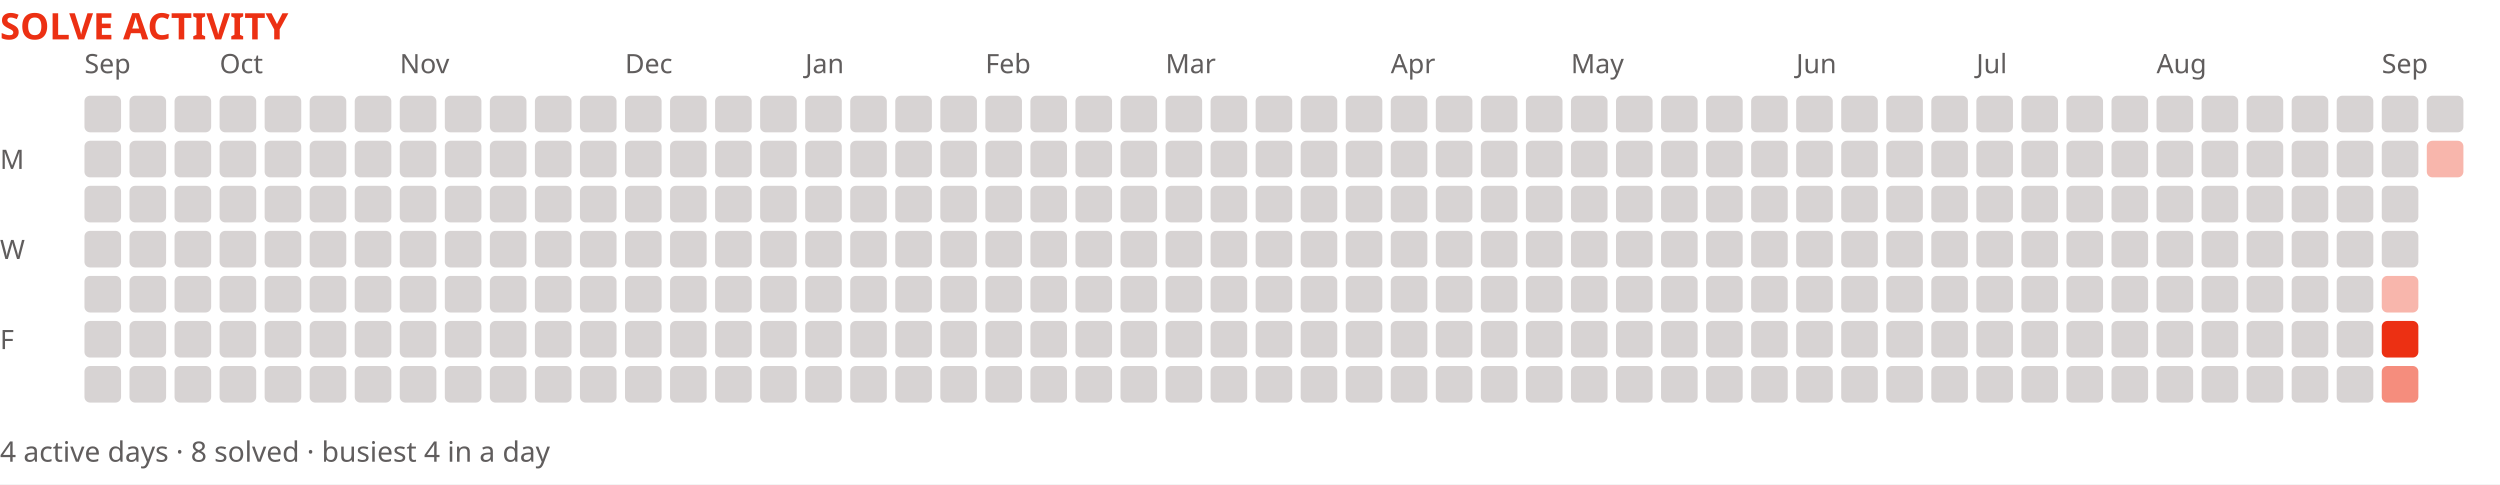
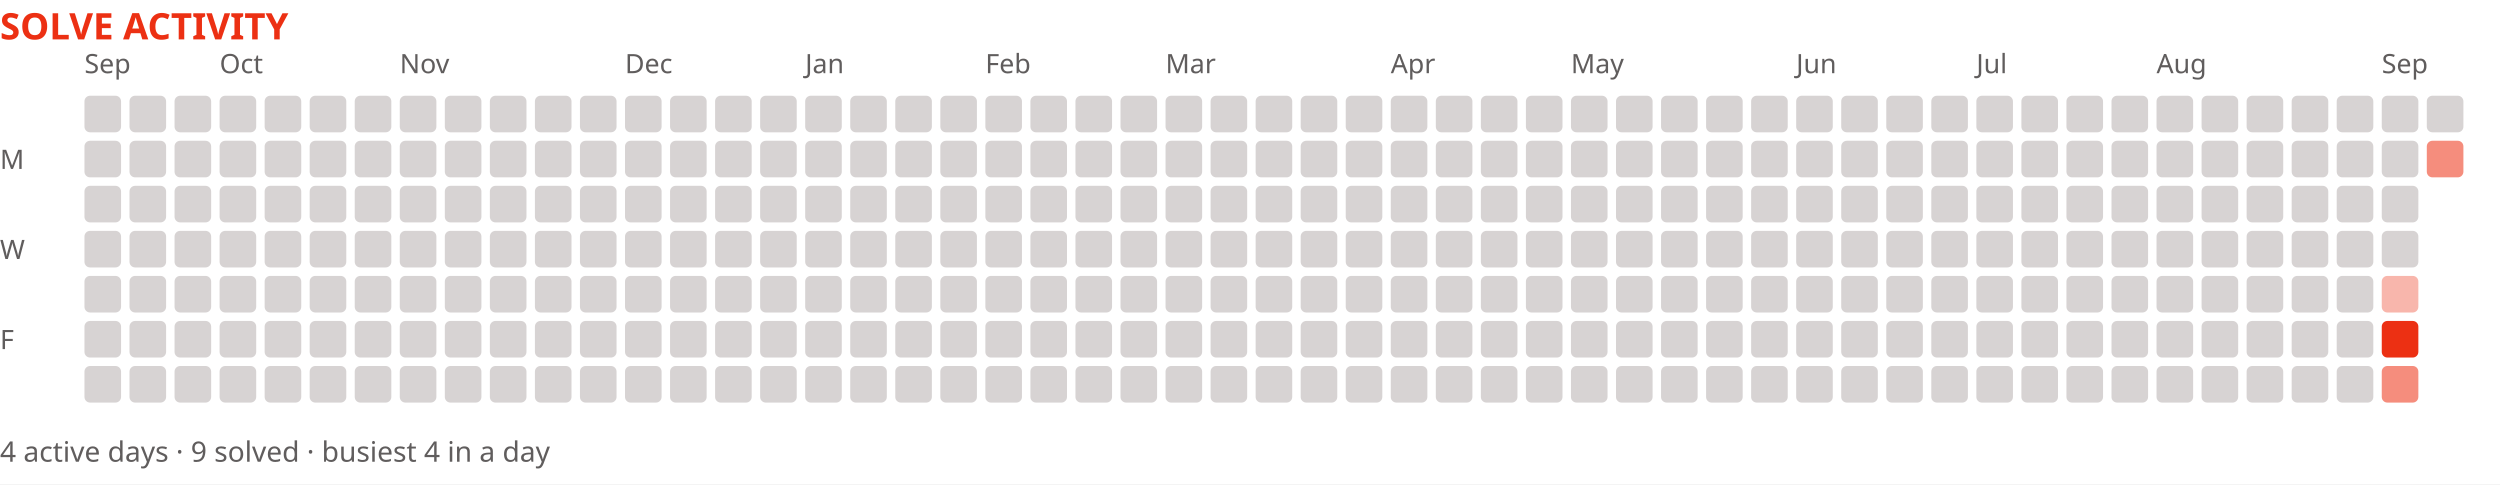
<svg xmlns="http://www.w3.org/2000/svg" width="888" height="172" viewBox="0 0 888 172" role="img" aria-label="Solve activity over the last year">
  <rect width="888" height="172" fill="#ffffff" />
  <text x="0" y="14" font-family="system-ui,sans-serif" font-size="13" font-weight="700" fill="#ec3013">SOLVE ACTIVITY</text>
  <text x="30" y="26" font-family="system-ui,sans-serif" font-size="9.5" fill="#605d5d">Sep</text>
  <text x="78" y="26" font-family="system-ui,sans-serif" font-size="9.5" fill="#605d5d">Oct</text>
  <text x="142" y="26" font-family="system-ui,sans-serif" font-size="9.5" fill="#605d5d">Nov</text>
  <text x="222" y="26" font-family="system-ui,sans-serif" font-size="9.5" fill="#605d5d">Dec</text>
  <text x="286" y="26" font-family="system-ui,sans-serif" font-size="9.5" fill="#605d5d">Jan</text>
  <text x="350" y="26" font-family="system-ui,sans-serif" font-size="9.5" fill="#605d5d">Feb</text>
  <text x="414" y="26" font-family="system-ui,sans-serif" font-size="9.5" fill="#605d5d">Mar</text>
  <text x="494" y="26" font-family="system-ui,sans-serif" font-size="9.5" fill="#605d5d">Apr</text>
  <text x="558" y="26" font-family="system-ui,sans-serif" font-size="9.5" fill="#605d5d">May</text>
  <text x="638" y="26" font-family="system-ui,sans-serif" font-size="9.5" fill="#605d5d">Jun</text>
  <text x="702" y="26" font-family="system-ui,sans-serif" font-size="9.5" fill="#605d5d">Jul</text>
  <text x="766" y="26" font-family="system-ui,sans-serif" font-size="9.5" fill="#605d5d">Aug</text>
  <text x="846" y="26" font-family="system-ui,sans-serif" font-size="9.5" fill="#605d5d">Sep</text>
  <text x="0" y="60" font-family="system-ui,sans-serif" font-size="9.5" fill="#605d5d">M</text>
  <text x="0" y="92" font-family="system-ui,sans-serif" font-size="9.5" fill="#605d5d">W</text>
  <text x="0" y="124" font-family="system-ui,sans-serif" font-size="9.5" fill="#605d5d">F</text>
  <rect x="30" y="34" width="13" height="13" fill="#d7d3d3" rx="2" />
  <rect x="30" y="50" width="13" height="13" fill="#d7d3d3" rx="2" />
  <rect x="30" y="66" width="13" height="13" fill="#d7d3d3" rx="2" />
  <rect x="30" y="82" width="13" height="13" fill="#d7d3d3" rx="2" />
  <rect x="30" y="98" width="13" height="13" fill="#d7d3d3" rx="2" />
  <rect x="30" y="114" width="13" height="13" fill="#d7d3d3" rx="2" />
  <rect x="30" y="130" width="13" height="13" fill="#d7d3d3" rx="2" />
  <rect x="46" y="34" width="13" height="13" fill="#d7d3d3" rx="2" />
  <rect x="46" y="50" width="13" height="13" fill="#d7d3d3" rx="2" />
  <rect x="46" y="66" width="13" height="13" fill="#d7d3d3" rx="2" />
  <rect x="46" y="82" width="13" height="13" fill="#d7d3d3" rx="2" />
  <rect x="46" y="98" width="13" height="13" fill="#d7d3d3" rx="2" />
  <rect x="46" y="114" width="13" height="13" fill="#d7d3d3" rx="2" />
  <rect x="46" y="130" width="13" height="13" fill="#d7d3d3" rx="2" />
  <rect x="62" y="34" width="13" height="13" fill="#d7d3d3" rx="2" />
  <rect x="62" y="50" width="13" height="13" fill="#d7d3d3" rx="2" />
  <rect x="62" y="66" width="13" height="13" fill="#d7d3d3" rx="2" />
  <rect x="62" y="82" width="13" height="13" fill="#d7d3d3" rx="2" />
  <rect x="62" y="98" width="13" height="13" fill="#d7d3d3" rx="2" />
  <rect x="62" y="114" width="13" height="13" fill="#d7d3d3" rx="2" />
  <rect x="62" y="130" width="13" height="13" fill="#d7d3d3" rx="2" />
  <rect x="78" y="34" width="13" height="13" fill="#d7d3d3" rx="2" />
  <rect x="78" y="50" width="13" height="13" fill="#d7d3d3" rx="2" />
  <rect x="78" y="66" width="13" height="13" fill="#d7d3d3" rx="2" />
  <rect x="78" y="82" width="13" height="13" fill="#d7d3d3" rx="2" />
  <rect x="78" y="98" width="13" height="13" fill="#d7d3d3" rx="2" />
  <rect x="78" y="114" width="13" height="13" fill="#d7d3d3" rx="2" />
  <rect x="78" y="130" width="13" height="13" fill="#d7d3d3" rx="2" />
  <rect x="94" y="34" width="13" height="13" fill="#d7d3d3" rx="2" />
  <rect x="94" y="50" width="13" height="13" fill="#d7d3d3" rx="2" />
  <rect x="94" y="66" width="13" height="13" fill="#d7d3d3" rx="2" />
  <rect x="94" y="82" width="13" height="13" fill="#d7d3d3" rx="2" />
  <rect x="94" y="98" width="13" height="13" fill="#d7d3d3" rx="2" />
  <rect x="94" y="114" width="13" height="13" fill="#d7d3d3" rx="2" />
  <rect x="94" y="130" width="13" height="13" fill="#d7d3d3" rx="2" />
  <rect x="110" y="34" width="13" height="13" fill="#d7d3d3" rx="2" />
  <rect x="110" y="50" width="13" height="13" fill="#d7d3d3" rx="2" />
  <rect x="110" y="66" width="13" height="13" fill="#d7d3d3" rx="2" />
  <rect x="110" y="82" width="13" height="13" fill="#d7d3d3" rx="2" />
  <rect x="110" y="98" width="13" height="13" fill="#d7d3d3" rx="2" />
  <rect x="110" y="114" width="13" height="13" fill="#d7d3d3" rx="2" />
  <rect x="110" y="130" width="13" height="13" fill="#d7d3d3" rx="2" />
  <rect x="126" y="34" width="13" height="13" fill="#d7d3d3" rx="2" />
  <rect x="126" y="50" width="13" height="13" fill="#d7d3d3" rx="2" />
  <rect x="126" y="66" width="13" height="13" fill="#d7d3d3" rx="2" />
  <rect x="126" y="82" width="13" height="13" fill="#d7d3d3" rx="2" />
  <rect x="126" y="98" width="13" height="13" fill="#d7d3d3" rx="2" />
  <rect x="126" y="114" width="13" height="13" fill="#d7d3d3" rx="2" />
  <rect x="126" y="130" width="13" height="13" fill="#d7d3d3" rx="2" />
  <rect x="142" y="34" width="13" height="13" fill="#d7d3d3" rx="2" />
  <rect x="142" y="50" width="13" height="13" fill="#d7d3d3" rx="2" />
  <rect x="142" y="66" width="13" height="13" fill="#d7d3d3" rx="2" />
  <rect x="142" y="82" width="13" height="13" fill="#d7d3d3" rx="2" />
  <rect x="142" y="98" width="13" height="13" fill="#d7d3d3" rx="2" />
  <rect x="142" y="114" width="13" height="13" fill="#d7d3d3" rx="2" />
  <rect x="142" y="130" width="13" height="13" fill="#d7d3d3" rx="2" />
  <rect x="158" y="34" width="13" height="13" fill="#d7d3d3" rx="2" />
  <rect x="158" y="50" width="13" height="13" fill="#d7d3d3" rx="2" />
  <rect x="158" y="66" width="13" height="13" fill="#d7d3d3" rx="2" />
  <rect x="158" y="82" width="13" height="13" fill="#d7d3d3" rx="2" />
  <rect x="158" y="98" width="13" height="13" fill="#d7d3d3" rx="2" />
  <rect x="158" y="114" width="13" height="13" fill="#d7d3d3" rx="2" />
  <rect x="158" y="130" width="13" height="13" fill="#d7d3d3" rx="2" />
  <rect x="174" y="34" width="13" height="13" fill="#d7d3d3" rx="2" />
  <rect x="174" y="50" width="13" height="13" fill="#d7d3d3" rx="2" />
  <rect x="174" y="66" width="13" height="13" fill="#d7d3d3" rx="2" />
  <rect x="174" y="82" width="13" height="13" fill="#d7d3d3" rx="2" />
  <rect x="174" y="98" width="13" height="13" fill="#d7d3d3" rx="2" />
  <rect x="174" y="114" width="13" height="13" fill="#d7d3d3" rx="2" />
  <rect x="174" y="130" width="13" height="13" fill="#d7d3d3" rx="2" />
  <rect x="190" y="34" width="13" height="13" fill="#d7d3d3" rx="2" />
  <rect x="190" y="50" width="13" height="13" fill="#d7d3d3" rx="2" />
  <rect x="190" y="66" width="13" height="13" fill="#d7d3d3" rx="2" />
  <rect x="190" y="82" width="13" height="13" fill="#d7d3d3" rx="2" />
  <rect x="190" y="98" width="13" height="13" fill="#d7d3d3" rx="2" />
  <rect x="190" y="114" width="13" height="13" fill="#d7d3d3" rx="2" />
  <rect x="190" y="130" width="13" height="13" fill="#d7d3d3" rx="2" />
  <rect x="206" y="34" width="13" height="13" fill="#d7d3d3" rx="2" />
  <rect x="206" y="50" width="13" height="13" fill="#d7d3d3" rx="2" />
  <rect x="206" y="66" width="13" height="13" fill="#d7d3d3" rx="2" />
  <rect x="206" y="82" width="13" height="13" fill="#d7d3d3" rx="2" />
  <rect x="206" y="98" width="13" height="13" fill="#d7d3d3" rx="2" />
  <rect x="206" y="114" width="13" height="13" fill="#d7d3d3" rx="2" />
  <rect x="206" y="130" width="13" height="13" fill="#d7d3d3" rx="2" />
  <rect x="222" y="34" width="13" height="13" fill="#d7d3d3" rx="2" />
  <rect x="222" y="50" width="13" height="13" fill="#d7d3d3" rx="2" />
  <rect x="222" y="66" width="13" height="13" fill="#d7d3d3" rx="2" />
  <rect x="222" y="82" width="13" height="13" fill="#d7d3d3" rx="2" />
  <rect x="222" y="98" width="13" height="13" fill="#d7d3d3" rx="2" />
  <rect x="222" y="114" width="13" height="13" fill="#d7d3d3" rx="2" />
  <rect x="222" y="130" width="13" height="13" fill="#d7d3d3" rx="2" />
  <rect x="238" y="34" width="13" height="13" fill="#d7d3d3" rx="2" />
  <rect x="238" y="50" width="13" height="13" fill="#d7d3d3" rx="2" />
  <rect x="238" y="66" width="13" height="13" fill="#d7d3d3" rx="2" />
  <rect x="238" y="82" width="13" height="13" fill="#d7d3d3" rx="2" />
  <rect x="238" y="98" width="13" height="13" fill="#d7d3d3" rx="2" />
  <rect x="238" y="114" width="13" height="13" fill="#d7d3d3" rx="2" />
  <rect x="238" y="130" width="13" height="13" fill="#d7d3d3" rx="2" />
  <rect x="254" y="34" width="13" height="13" fill="#d7d3d3" rx="2" />
  <rect x="254" y="50" width="13" height="13" fill="#d7d3d3" rx="2" />
  <rect x="254" y="66" width="13" height="13" fill="#d7d3d3" rx="2" />
  <rect x="254" y="82" width="13" height="13" fill="#d7d3d3" rx="2" />
  <rect x="254" y="98" width="13" height="13" fill="#d7d3d3" rx="2" />
  <rect x="254" y="114" width="13" height="13" fill="#d7d3d3" rx="2" />
  <rect x="254" y="130" width="13" height="13" fill="#d7d3d3" rx="2" />
  <rect x="270" y="34" width="13" height="13" fill="#d7d3d3" rx="2" />
  <rect x="270" y="50" width="13" height="13" fill="#d7d3d3" rx="2" />
  <rect x="270" y="66" width="13" height="13" fill="#d7d3d3" rx="2" />
  <rect x="270" y="82" width="13" height="13" fill="#d7d3d3" rx="2" />
  <rect x="270" y="98" width="13" height="13" fill="#d7d3d3" rx="2" />
  <rect x="270" y="114" width="13" height="13" fill="#d7d3d3" rx="2" />
  <rect x="270" y="130" width="13" height="13" fill="#d7d3d3" rx="2" />
  <rect x="286" y="34" width="13" height="13" fill="#d7d3d3" rx="2" />
  <rect x="286" y="50" width="13" height="13" fill="#d7d3d3" rx="2" />
  <rect x="286" y="66" width="13" height="13" fill="#d7d3d3" rx="2" />
  <rect x="286" y="82" width="13" height="13" fill="#d7d3d3" rx="2" />
  <rect x="286" y="98" width="13" height="13" fill="#d7d3d3" rx="2" />
  <rect x="286" y="114" width="13" height="13" fill="#d7d3d3" rx="2" />
  <rect x="286" y="130" width="13" height="13" fill="#d7d3d3" rx="2" />
  <rect x="302" y="34" width="13" height="13" fill="#d7d3d3" rx="2" />
  <rect x="302" y="50" width="13" height="13" fill="#d7d3d3" rx="2" />
  <rect x="302" y="66" width="13" height="13" fill="#d7d3d3" rx="2" />
  <rect x="302" y="82" width="13" height="13" fill="#d7d3d3" rx="2" />
  <rect x="302" y="98" width="13" height="13" fill="#d7d3d3" rx="2" />
  <rect x="302" y="114" width="13" height="13" fill="#d7d3d3" rx="2" />
  <rect x="302" y="130" width="13" height="13" fill="#d7d3d3" rx="2" />
  <rect x="318" y="34" width="13" height="13" fill="#d7d3d3" rx="2" />
  <rect x="318" y="50" width="13" height="13" fill="#d7d3d3" rx="2" />
  <rect x="318" y="66" width="13" height="13" fill="#d7d3d3" rx="2" />
  <rect x="318" y="82" width="13" height="13" fill="#d7d3d3" rx="2" />
  <rect x="318" y="98" width="13" height="13" fill="#d7d3d3" rx="2" />
  <rect x="318" y="114" width="13" height="13" fill="#d7d3d3" rx="2" />
  <rect x="318" y="130" width="13" height="13" fill="#d7d3d3" rx="2" />
  <rect x="334" y="34" width="13" height="13" fill="#d7d3d3" rx="2" />
  <rect x="334" y="50" width="13" height="13" fill="#d7d3d3" rx="2" />
  <rect x="334" y="66" width="13" height="13" fill="#d7d3d3" rx="2" />
  <rect x="334" y="82" width="13" height="13" fill="#d7d3d3" rx="2" />
  <rect x="334" y="98" width="13" height="13" fill="#d7d3d3" rx="2" />
  <rect x="334" y="114" width="13" height="13" fill="#d7d3d3" rx="2" />
  <rect x="334" y="130" width="13" height="13" fill="#d7d3d3" rx="2" />
  <rect x="350" y="34" width="13" height="13" fill="#d7d3d3" rx="2" />
  <rect x="350" y="50" width="13" height="13" fill="#d7d3d3" rx="2" />
  <rect x="350" y="66" width="13" height="13" fill="#d7d3d3" rx="2" />
  <rect x="350" y="82" width="13" height="13" fill="#d7d3d3" rx="2" />
  <rect x="350" y="98" width="13" height="13" fill="#d7d3d3" rx="2" />
  <rect x="350" y="114" width="13" height="13" fill="#d7d3d3" rx="2" />
  <rect x="350" y="130" width="13" height="13" fill="#d7d3d3" rx="2" />
  <rect x="366" y="34" width="13" height="13" fill="#d7d3d3" rx="2" />
  <rect x="366" y="50" width="13" height="13" fill="#d7d3d3" rx="2" />
  <rect x="366" y="66" width="13" height="13" fill="#d7d3d3" rx="2" />
  <rect x="366" y="82" width="13" height="13" fill="#d7d3d3" rx="2" />
  <rect x="366" y="98" width="13" height="13" fill="#d7d3d3" rx="2" />
  <rect x="366" y="114" width="13" height="13" fill="#d7d3d3" rx="2" />
  <rect x="366" y="130" width="13" height="13" fill="#d7d3d3" rx="2" />
  <rect x="382" y="34" width="13" height="13" fill="#d7d3d3" rx="2" />
  <rect x="382" y="50" width="13" height="13" fill="#d7d3d3" rx="2" />
  <rect x="382" y="66" width="13" height="13" fill="#d7d3d3" rx="2" />
  <rect x="382" y="82" width="13" height="13" fill="#d7d3d3" rx="2" />
  <rect x="382" y="98" width="13" height="13" fill="#d7d3d3" rx="2" />
  <rect x="382" y="114" width="13" height="13" fill="#d7d3d3" rx="2" />
  <rect x="382" y="130" width="13" height="13" fill="#d7d3d3" rx="2" />
  <rect x="398" y="34" width="13" height="13" fill="#d7d3d3" rx="2" />
  <rect x="398" y="50" width="13" height="13" fill="#d7d3d3" rx="2" />
  <rect x="398" y="66" width="13" height="13" fill="#d7d3d3" rx="2" />
  <rect x="398" y="82" width="13" height="13" fill="#d7d3d3" rx="2" />
  <rect x="398" y="98" width="13" height="13" fill="#d7d3d3" rx="2" />
  <rect x="398" y="114" width="13" height="13" fill="#d7d3d3" rx="2" />
  <rect x="398" y="130" width="13" height="13" fill="#d7d3d3" rx="2" />
  <rect x="414" y="34" width="13" height="13" fill="#d7d3d3" rx="2" />
  <rect x="414" y="50" width="13" height="13" fill="#d7d3d3" rx="2" />
  <rect x="414" y="66" width="13" height="13" fill="#d7d3d3" rx="2" />
  <rect x="414" y="82" width="13" height="13" fill="#d7d3d3" rx="2" />
  <rect x="414" y="98" width="13" height="13" fill="#d7d3d3" rx="2" />
  <rect x="414" y="114" width="13" height="13" fill="#d7d3d3" rx="2" />
  <rect x="414" y="130" width="13" height="13" fill="#d7d3d3" rx="2" />
  <rect x="430" y="34" width="13" height="13" fill="#d7d3d3" rx="2" />
  <rect x="430" y="50" width="13" height="13" fill="#d7d3d3" rx="2" />
  <rect x="430" y="66" width="13" height="13" fill="#d7d3d3" rx="2" />
  <rect x="430" y="82" width="13" height="13" fill="#d7d3d3" rx="2" />
  <rect x="430" y="98" width="13" height="13" fill="#d7d3d3" rx="2" />
  <rect x="430" y="114" width="13" height="13" fill="#d7d3d3" rx="2" />
  <rect x="430" y="130" width="13" height="13" fill="#d7d3d3" rx="2" />
  <rect x="446" y="34" width="13" height="13" fill="#d7d3d3" rx="2" />
  <rect x="446" y="50" width="13" height="13" fill="#d7d3d3" rx="2" />
  <rect x="446" y="66" width="13" height="13" fill="#d7d3d3" rx="2" />
  <rect x="446" y="82" width="13" height="13" fill="#d7d3d3" rx="2" />
  <rect x="446" y="98" width="13" height="13" fill="#d7d3d3" rx="2" />
  <rect x="446" y="114" width="13" height="13" fill="#d7d3d3" rx="2" />
  <rect x="446" y="130" width="13" height="13" fill="#d7d3d3" rx="2" />
  <rect x="462" y="34" width="13" height="13" fill="#d7d3d3" rx="2" />
  <rect x="462" y="50" width="13" height="13" fill="#d7d3d3" rx="2" />
  <rect x="462" y="66" width="13" height="13" fill="#d7d3d3" rx="2" />
  <rect x="462" y="82" width="13" height="13" fill="#d7d3d3" rx="2" />
  <rect x="462" y="98" width="13" height="13" fill="#d7d3d3" rx="2" />
  <rect x="462" y="114" width="13" height="13" fill="#d7d3d3" rx="2" />
  <rect x="462" y="130" width="13" height="13" fill="#d7d3d3" rx="2" />
  <rect x="478" y="34" width="13" height="13" fill="#d7d3d3" rx="2" />
  <rect x="478" y="50" width="13" height="13" fill="#d7d3d3" rx="2" />
  <rect x="478" y="66" width="13" height="13" fill="#d7d3d3" rx="2" />
  <rect x="478" y="82" width="13" height="13" fill="#d7d3d3" rx="2" />
  <rect x="478" y="98" width="13" height="13" fill="#d7d3d3" rx="2" />
  <rect x="478" y="114" width="13" height="13" fill="#d7d3d3" rx="2" />
  <rect x="478" y="130" width="13" height="13" fill="#d7d3d3" rx="2" />
  <rect x="494" y="34" width="13" height="13" fill="#d7d3d3" rx="2" />
  <rect x="494" y="50" width="13" height="13" fill="#d7d3d3" rx="2" />
  <rect x="494" y="66" width="13" height="13" fill="#d7d3d3" rx="2" />
  <rect x="494" y="82" width="13" height="13" fill="#d7d3d3" rx="2" />
  <rect x="494" y="98" width="13" height="13" fill="#d7d3d3" rx="2" />
  <rect x="494" y="114" width="13" height="13" fill="#d7d3d3" rx="2" />
  <rect x="494" y="130" width="13" height="13" fill="#d7d3d3" rx="2" />
  <rect x="510" y="34" width="13" height="13" fill="#d7d3d3" rx="2" />
  <rect x="510" y="50" width="13" height="13" fill="#d7d3d3" rx="2" />
  <rect x="510" y="66" width="13" height="13" fill="#d7d3d3" rx="2" />
  <rect x="510" y="82" width="13" height="13" fill="#d7d3d3" rx="2" />
  <rect x="510" y="98" width="13" height="13" fill="#d7d3d3" rx="2" />
  <rect x="510" y="114" width="13" height="13" fill="#d7d3d3" rx="2" />
  <rect x="510" y="130" width="13" height="13" fill="#d7d3d3" rx="2" />
  <rect x="526" y="34" width="13" height="13" fill="#d7d3d3" rx="2" />
  <rect x="526" y="50" width="13" height="13" fill="#d7d3d3" rx="2" />
  <rect x="526" y="66" width="13" height="13" fill="#d7d3d3" rx="2" />
  <rect x="526" y="82" width="13" height="13" fill="#d7d3d3" rx="2" />
  <rect x="526" y="98" width="13" height="13" fill="#d7d3d3" rx="2" />
  <rect x="526" y="114" width="13" height="13" fill="#d7d3d3" rx="2" />
  <rect x="526" y="130" width="13" height="13" fill="#d7d3d3" rx="2" />
  <rect x="542" y="34" width="13" height="13" fill="#d7d3d3" rx="2" />
  <rect x="542" y="50" width="13" height="13" fill="#d7d3d3" rx="2" />
  <rect x="542" y="66" width="13" height="13" fill="#d7d3d3" rx="2" />
  <rect x="542" y="82" width="13" height="13" fill="#d7d3d3" rx="2" />
  <rect x="542" y="98" width="13" height="13" fill="#d7d3d3" rx="2" />
  <rect x="542" y="114" width="13" height="13" fill="#d7d3d3" rx="2" />
  <rect x="542" y="130" width="13" height="13" fill="#d7d3d3" rx="2" />
  <rect x="558" y="34" width="13" height="13" fill="#d7d3d3" rx="2" />
  <rect x="558" y="50" width="13" height="13" fill="#d7d3d3" rx="2" />
  <rect x="558" y="66" width="13" height="13" fill="#d7d3d3" rx="2" />
  <rect x="558" y="82" width="13" height="13" fill="#d7d3d3" rx="2" />
  <rect x="558" y="98" width="13" height="13" fill="#d7d3d3" rx="2" />
  <rect x="558" y="114" width="13" height="13" fill="#d7d3d3" rx="2" />
  <rect x="558" y="130" width="13" height="13" fill="#d7d3d3" rx="2" />
  <rect x="574" y="34" width="13" height="13" fill="#d7d3d3" rx="2" />
  <rect x="574" y="50" width="13" height="13" fill="#d7d3d3" rx="2" />
  <rect x="574" y="66" width="13" height="13" fill="#d7d3d3" rx="2" />
  <rect x="574" y="82" width="13" height="13" fill="#d7d3d3" rx="2" />
  <rect x="574" y="98" width="13" height="13" fill="#d7d3d3" rx="2" />
  <rect x="574" y="114" width="13" height="13" fill="#d7d3d3" rx="2" />
  <rect x="574" y="130" width="13" height="13" fill="#d7d3d3" rx="2" />
  <rect x="590" y="34" width="13" height="13" fill="#d7d3d3" rx="2" />
  <rect x="590" y="50" width="13" height="13" fill="#d7d3d3" rx="2" />
  <rect x="590" y="66" width="13" height="13" fill="#d7d3d3" rx="2" />
  <rect x="590" y="82" width="13" height="13" fill="#d7d3d3" rx="2" />
  <rect x="590" y="98" width="13" height="13" fill="#d7d3d3" rx="2" />
  <rect x="590" y="114" width="13" height="13" fill="#d7d3d3" rx="2" />
  <rect x="590" y="130" width="13" height="13" fill="#d7d3d3" rx="2" />
  <rect x="606" y="34" width="13" height="13" fill="#d7d3d3" rx="2" />
  <rect x="606" y="50" width="13" height="13" fill="#d7d3d3" rx="2" />
  <rect x="606" y="66" width="13" height="13" fill="#d7d3d3" rx="2" />
  <rect x="606" y="82" width="13" height="13" fill="#d7d3d3" rx="2" />
  <rect x="606" y="98" width="13" height="13" fill="#d7d3d3" rx="2" />
  <rect x="606" y="114" width="13" height="13" fill="#d7d3d3" rx="2" />
  <rect x="606" y="130" width="13" height="13" fill="#d7d3d3" rx="2" />
  <rect x="622" y="34" width="13" height="13" fill="#d7d3d3" rx="2" />
  <rect x="622" y="50" width="13" height="13" fill="#d7d3d3" rx="2" />
  <rect x="622" y="66" width="13" height="13" fill="#d7d3d3" rx="2" />
  <rect x="622" y="82" width="13" height="13" fill="#d7d3d3" rx="2" />
  <rect x="622" y="98" width="13" height="13" fill="#d7d3d3" rx="2" />
  <rect x="622" y="114" width="13" height="13" fill="#d7d3d3" rx="2" />
  <rect x="622" y="130" width="13" height="13" fill="#d7d3d3" rx="2" />
  <rect x="638" y="34" width="13" height="13" fill="#d7d3d3" rx="2" />
  <rect x="638" y="50" width="13" height="13" fill="#d7d3d3" rx="2" />
  <rect x="638" y="66" width="13" height="13" fill="#d7d3d3" rx="2" />
  <rect x="638" y="82" width="13" height="13" fill="#d7d3d3" rx="2" />
  <rect x="638" y="98" width="13" height="13" fill="#d7d3d3" rx="2" />
  <rect x="638" y="114" width="13" height="13" fill="#d7d3d3" rx="2" />
  <rect x="638" y="130" width="13" height="13" fill="#d7d3d3" rx="2" />
  <rect x="654" y="34" width="13" height="13" fill="#d7d3d3" rx="2" />
  <rect x="654" y="50" width="13" height="13" fill="#d7d3d3" rx="2" />
  <rect x="654" y="66" width="13" height="13" fill="#d7d3d3" rx="2" />
  <rect x="654" y="82" width="13" height="13" fill="#d7d3d3" rx="2" />
  <rect x="654" y="98" width="13" height="13" fill="#d7d3d3" rx="2" />
  <rect x="654" y="114" width="13" height="13" fill="#d7d3d3" rx="2" />
  <rect x="654" y="130" width="13" height="13" fill="#d7d3d3" rx="2" />
  <rect x="670" y="34" width="13" height="13" fill="#d7d3d3" rx="2" />
  <rect x="670" y="50" width="13" height="13" fill="#d7d3d3" rx="2" />
  <rect x="670" y="66" width="13" height="13" fill="#d7d3d3" rx="2" />
  <rect x="670" y="82" width="13" height="13" fill="#d7d3d3" rx="2" />
  <rect x="670" y="98" width="13" height="13" fill="#d7d3d3" rx="2" />
  <rect x="670" y="114" width="13" height="13" fill="#d7d3d3" rx="2" />
  <rect x="670" y="130" width="13" height="13" fill="#d7d3d3" rx="2" />
  <rect x="686" y="34" width="13" height="13" fill="#d7d3d3" rx="2" />
  <rect x="686" y="50" width="13" height="13" fill="#d7d3d3" rx="2" />
  <rect x="686" y="66" width="13" height="13" fill="#d7d3d3" rx="2" />
  <rect x="686" y="82" width="13" height="13" fill="#d7d3d3" rx="2" />
  <rect x="686" y="98" width="13" height="13" fill="#d7d3d3" rx="2" />
  <rect x="686" y="114" width="13" height="13" fill="#d7d3d3" rx="2" />
  <rect x="686" y="130" width="13" height="13" fill="#d7d3d3" rx="2" />
  <rect x="702" y="34" width="13" height="13" fill="#d7d3d3" rx="2" />
  <rect x="702" y="50" width="13" height="13" fill="#d7d3d3" rx="2" />
  <rect x="702" y="66" width="13" height="13" fill="#d7d3d3" rx="2" />
  <rect x="702" y="82" width="13" height="13" fill="#d7d3d3" rx="2" />
  <rect x="702" y="98" width="13" height="13" fill="#d7d3d3" rx="2" />
  <rect x="702" y="114" width="13" height="13" fill="#d7d3d3" rx="2" />
  <rect x="702" y="130" width="13" height="13" fill="#d7d3d3" rx="2" />
  <rect x="718" y="34" width="13" height="13" fill="#d7d3d3" rx="2" />
  <rect x="718" y="50" width="13" height="13" fill="#d7d3d3" rx="2" />
  <rect x="718" y="66" width="13" height="13" fill="#d7d3d3" rx="2" />
  <rect x="718" y="82" width="13" height="13" fill="#d7d3d3" rx="2" />
  <rect x="718" y="98" width="13" height="13" fill="#d7d3d3" rx="2" />
  <rect x="718" y="114" width="13" height="13" fill="#d7d3d3" rx="2" />
  <rect x="718" y="130" width="13" height="13" fill="#d7d3d3" rx="2" />
  <rect x="734" y="34" width="13" height="13" fill="#d7d3d3" rx="2" />
  <rect x="734" y="50" width="13" height="13" fill="#d7d3d3" rx="2" />
  <rect x="734" y="66" width="13" height="13" fill="#d7d3d3" rx="2" />
  <rect x="734" y="82" width="13" height="13" fill="#d7d3d3" rx="2" />
  <rect x="734" y="98" width="13" height="13" fill="#d7d3d3" rx="2" />
  <rect x="734" y="114" width="13" height="13" fill="#d7d3d3" rx="2" />
  <rect x="734" y="130" width="13" height="13" fill="#d7d3d3" rx="2" />
  <rect x="750" y="34" width="13" height="13" fill="#d7d3d3" rx="2" />
  <rect x="750" y="50" width="13" height="13" fill="#d7d3d3" rx="2" />
  <rect x="750" y="66" width="13" height="13" fill="#d7d3d3" rx="2" />
  <rect x="750" y="82" width="13" height="13" fill="#d7d3d3" rx="2" />
  <rect x="750" y="98" width="13" height="13" fill="#d7d3d3" rx="2" />
  <rect x="750" y="114" width="13" height="13" fill="#d7d3d3" rx="2" />
  <rect x="750" y="130" width="13" height="13" fill="#d7d3d3" rx="2" />
  <rect x="766" y="34" width="13" height="13" fill="#d7d3d3" rx="2" />
  <rect x="766" y="50" width="13" height="13" fill="#d7d3d3" rx="2" />
  <rect x="766" y="66" width="13" height="13" fill="#d7d3d3" rx="2" />
  <rect x="766" y="82" width="13" height="13" fill="#d7d3d3" rx="2" />
  <rect x="766" y="98" width="13" height="13" fill="#d7d3d3" rx="2" />
  <rect x="766" y="114" width="13" height="13" fill="#d7d3d3" rx="2" />
  <rect x="766" y="130" width="13" height="13" fill="#d7d3d3" rx="2" />
  <rect x="782" y="34" width="13" height="13" fill="#d7d3d3" rx="2" />
  <rect x="782" y="50" width="13" height="13" fill="#d7d3d3" rx="2" />
  <rect x="782" y="66" width="13" height="13" fill="#d7d3d3" rx="2" />
  <rect x="782" y="82" width="13" height="13" fill="#d7d3d3" rx="2" />
  <rect x="782" y="98" width="13" height="13" fill="#d7d3d3" rx="2" />
  <rect x="782" y="114" width="13" height="13" fill="#d7d3d3" rx="2" />
  <rect x="782" y="130" width="13" height="13" fill="#d7d3d3" rx="2" />
  <rect x="798" y="34" width="13" height="13" fill="#d7d3d3" rx="2" />
  <rect x="798" y="50" width="13" height="13" fill="#d7d3d3" rx="2" />
  <rect x="798" y="66" width="13" height="13" fill="#d7d3d3" rx="2" />
  <rect x="798" y="82" width="13" height="13" fill="#d7d3d3" rx="2" />
  <rect x="798" y="98" width="13" height="13" fill="#d7d3d3" rx="2" />
  <rect x="798" y="114" width="13" height="13" fill="#d7d3d3" rx="2" />
  <rect x="798" y="130" width="13" height="13" fill="#d7d3d3" rx="2" />
  <rect x="814" y="34" width="13" height="13" fill="#d7d3d3" rx="2" />
  <rect x="814" y="50" width="13" height="13" fill="#d7d3d3" rx="2" />
  <rect x="814" y="66" width="13" height="13" fill="#d7d3d3" rx="2" />
  <rect x="814" y="82" width="13" height="13" fill="#d7d3d3" rx="2" />
  <rect x="814" y="98" width="13" height="13" fill="#d7d3d3" rx="2" />
  <rect x="814" y="114" width="13" height="13" fill="#d7d3d3" rx="2" />
  <rect x="814" y="130" width="13" height="13" fill="#d7d3d3" rx="2" />
  <rect x="830" y="34" width="13" height="13" fill="#d7d3d3" rx="2" />
  <rect x="830" y="50" width="13" height="13" fill="#d7d3d3" rx="2" />
  <rect x="830" y="66" width="13" height="13" fill="#d7d3d3" rx="2" />
  <rect x="830" y="82" width="13" height="13" fill="#d7d3d3" rx="2" />
  <rect x="830" y="98" width="13" height="13" fill="#d7d3d3" rx="2" />
  <rect x="830" y="114" width="13" height="13" fill="#d7d3d3" rx="2" />
  <rect x="830" y="130" width="13" height="13" fill="#d7d3d3" rx="2" />
  <rect x="846" y="34" width="13" height="13" fill="#d7d3d3" rx="2" />
  <rect x="846" y="50" width="13" height="13" fill="#d7d3d3" rx="2" />
  <rect x="846" y="66" width="13" height="13" fill="#d7d3d3" rx="2" />
  <rect x="846" y="82" width="13" height="13" fill="#d7d3d3" rx="2" />
  <rect x="846" y="98" width="13" height="13" fill="#ec301359" rx="2" />
  <rect x="846" y="114" width="13" height="13" fill="#ec3013" rx="2" />
  <rect x="846" y="130" width="13" height="13" fill="#ec30138c" rx="2" />
  <rect x="862" y="34" width="13" height="13" fill="#d7d3d3" rx="2" />
-   <rect x="862" y="50" width="13" height="13" fill="#ec301359" rx="2" />
-   <text x="0" y="164" font-family="system-ui,sans-serif" font-size="10" fill="#605d5d">4 active days · 8 solved · busiest 4 in a day</text>
+   <rect x="862" y="50" width="13" height="13" fill="#ec30138c" rx="2" />
+   <text x="0" y="164" font-family="system-ui,sans-serif" font-size="10" fill="#605d5d">4 active days · 9 solved · busiest 4 in a day</text>
</svg>
